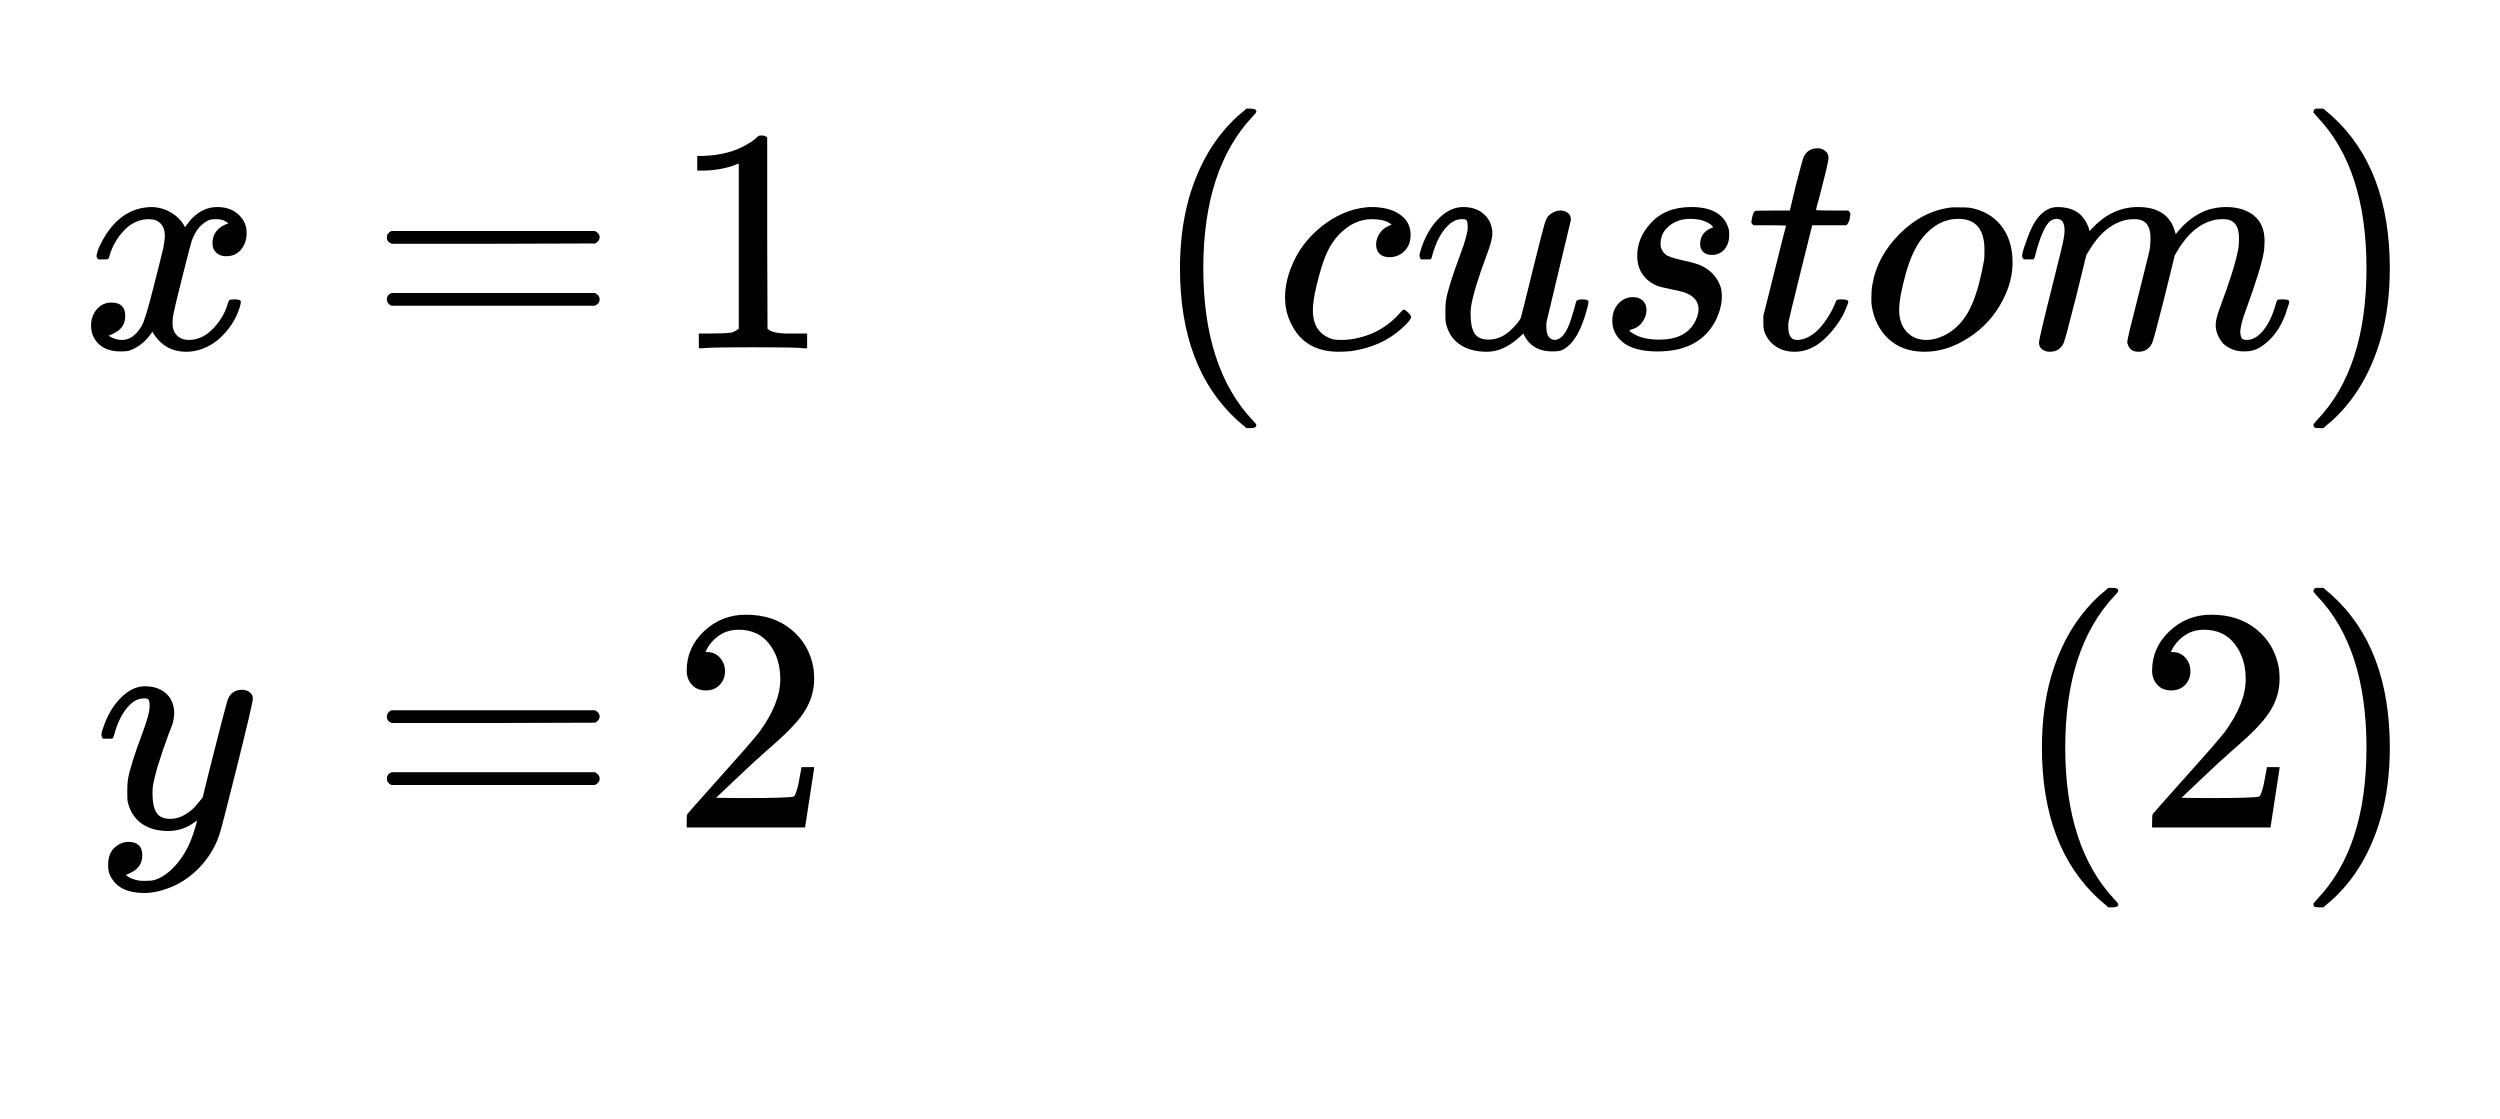
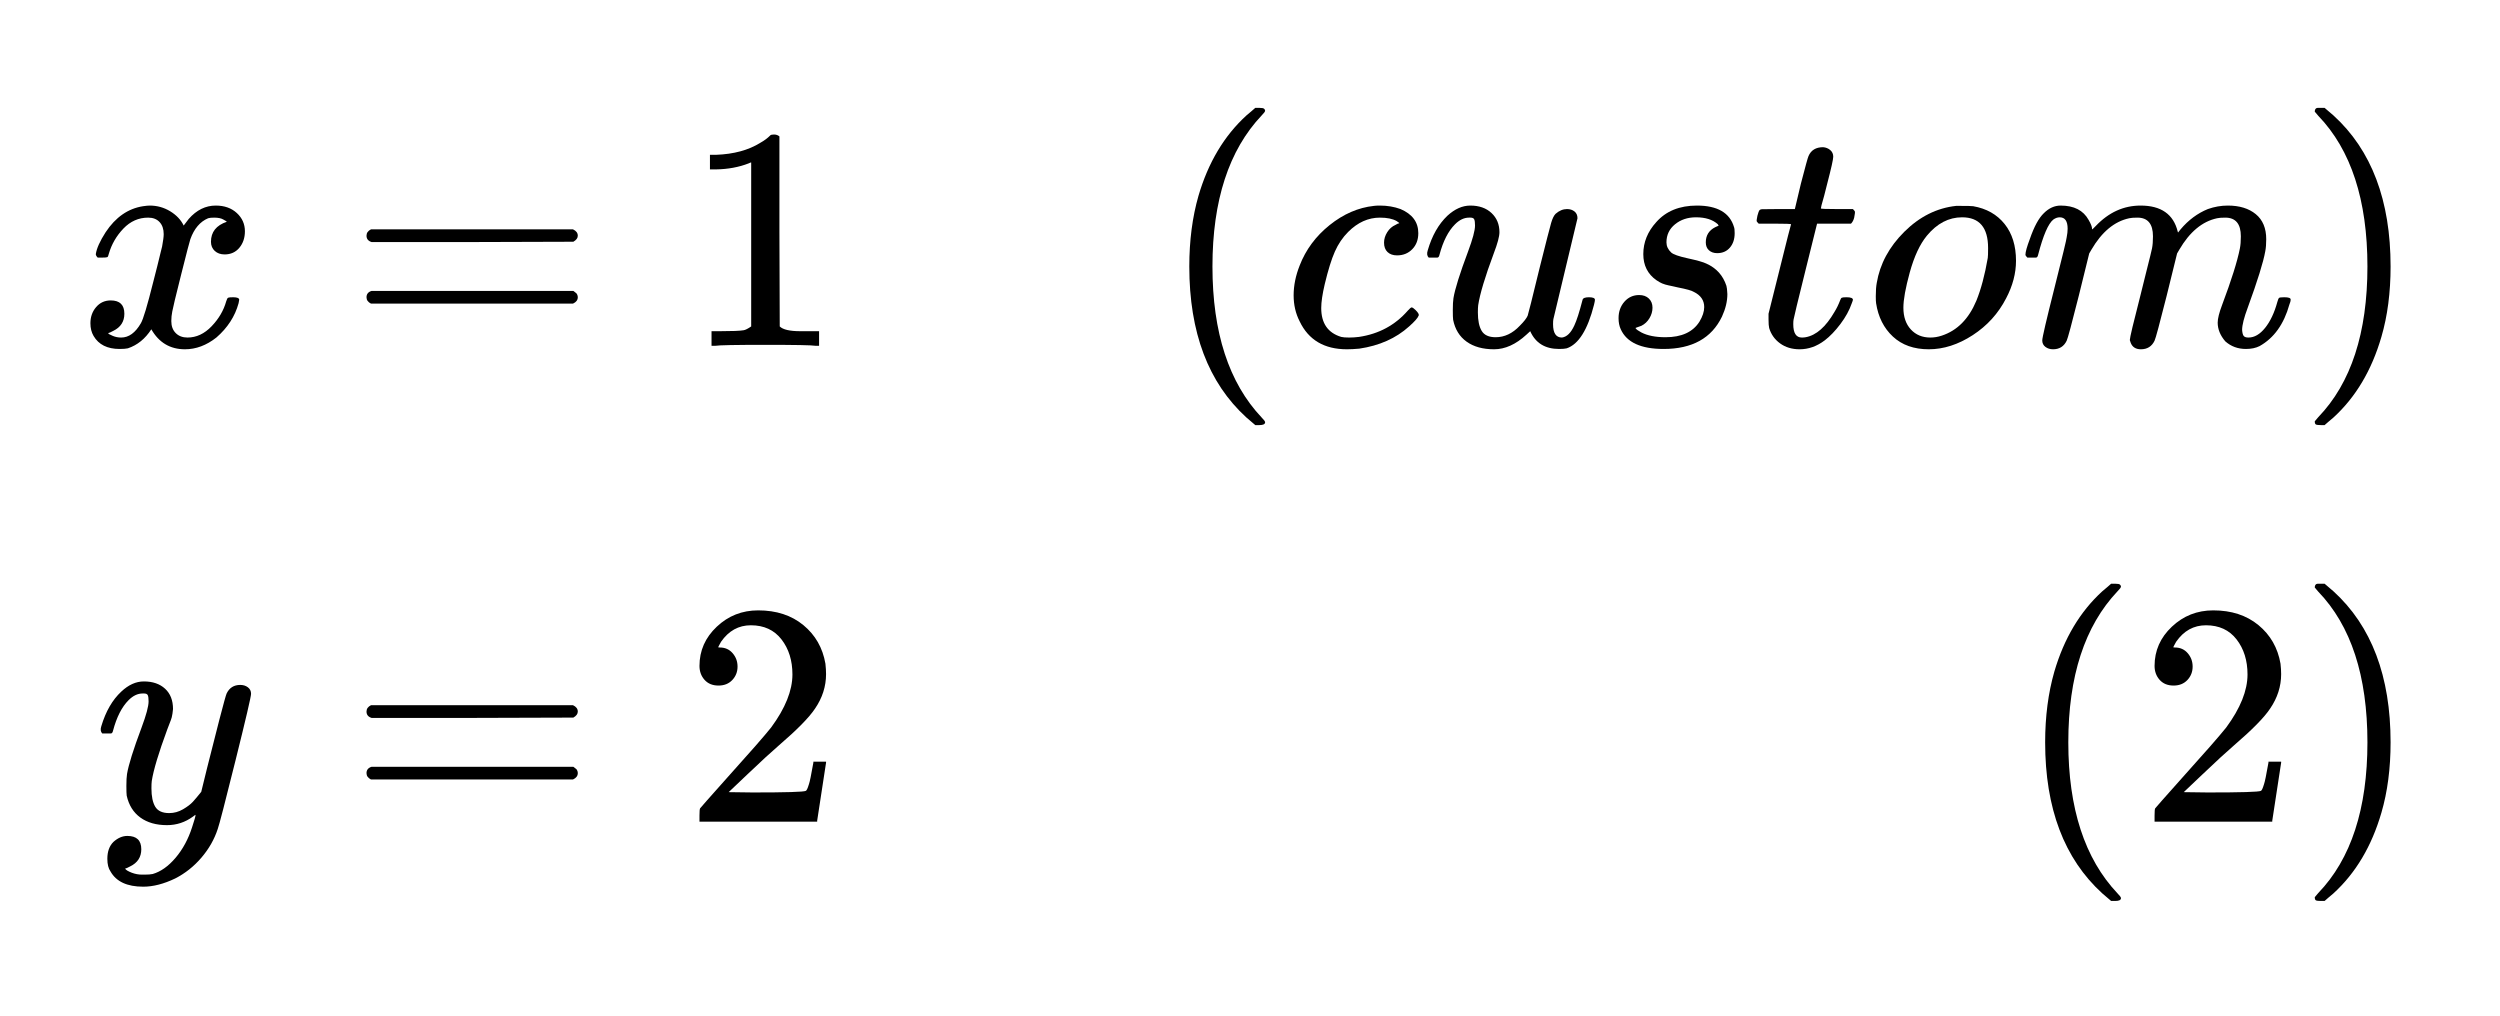
- <svg xmlns="http://www.w3.org/2000/svg" viewBox="0 0 312.996 140" width="312.996pt" height="140pt">
+ <svg xmlns="http://www.w3.org/2000/svg" viewBox="0 0 315.218 128" width="315.218pt" height="128pt">
  <path d="M12.32 32.48 Q12.08 32.24 12.08 32.04 Q12.24 30.96 13.32 29.28 Q15.2 26.44 18.04 26 Q18.6 25.92 18.88 25.92 Q20.28 25.92 21.46 26.64 Q22.64 27.36 23.16 28.44 Q23.68 27.76 23.8 27.6 Q25.28 25.92 27.2 25.92 Q28.84 25.92 29.86 26.86 Q30.88 27.8 30.88 29.16 Q30.88 30.4 30.18 31.24 Q29.48 32.08 28.32 32.08 Q27.56 32.08 27.08 31.64 Q26.6 31.2 26.6 30.48 Q26.6 28.64 28.6 27.96 Q28.6 27.92 28.16 27.68 Q27.76 27.44 27 27.44 Q26.48 27.44 26.24 27.52 Q24.72 28.16 24 30.16 Q23.88 30.48 22.84 34.62 Q21.8 38.76 21.72 39.28 Q21.6 39.88 21.6 40.48 Q21.6 41.44 22.16 42 Q22.72 42.56 23.64 42.56 Q25.32 42.56 26.68 41.14 Q28.04 39.72 28.52 38 Q28.64 37.6 28.76 37.54 Q28.88 37.48 29.4 37.48 Q30.16 37.48 30.16 37.8 Q30.16 37.84 30.08 38.24 Q29.4 40.72 27.28 42.56 Q25.4 44.04 23.32 44.04 Q20.52 44.04 19.08 41.52 Q17.92 43.32 16.12 43.92 Q15.76 44 15.08 44 Q12.76 44 11.8 42.36 Q11.4 41.68 11.4 40.76 Q11.4 39.56 12.12 38.72 Q12.84 37.88 13.96 37.88 Q15.68 37.88 15.68 39.56 Q15.68 41.04 14.28 41.72 Q14.2 41.76 14.08 41.82 Q13.96 41.88 13.88 41.92 Q13.8 41.96 13.76 41.96 L13.64 42 Q13.64 42.12 14.24 42.36 Q14.72 42.56 15.28 42.56 Q16.72 42.56 17.76 40.76 Q18.2 40.04 19.32 35.56 Q19.56 34.64 19.84 33.52 Q20.12 32.4 20.26 31.8 Q20.4 31.2 20.44 31.08 Q20.64 30 20.64 29.52 Q20.64 28.56 20.12 28 Q19.6 27.44 18.68 27.44 Q16.88 27.44 15.56 28.82 Q14.24 30.2 13.72 32 Q13.64 32.36 13.54 32.42 Q13.44 32.48 12.88 32.48 L12.32 32.48 L12.32 32.48 Z" fill="rgba(0,0,0,1)" fill-rule="nonzero" stroke="none" />
-   <path d="M48.435 29.72 Q48.435 29.2 48.995 28.92 L74.475 28.92 Q75.075 29.2 75.075 29.72 Q75.075 30.16 74.515 30.48 L61.795 30.52 L49.075 30.52 Q48.435 30.32 48.435 29.72 L48.435 29.72 Z M48.435 37.48 Q48.435 36.88 49.075 36.68 L74.515 36.68 Q74.555 36.72 74.695 36.82 Q74.835 36.92 74.895 36.98 Q74.955 37.04 75.015 37.18 Q75.075 37.32 75.075 37.48 Q75.075 38 74.475 38.28 L48.995 38.28 Q48.435 38 48.435 37.48 L48.435 37.48 Z" fill="rgba(0,0,0,1)" fill-rule="nonzero" stroke="none" />
-   <path d="M100.612 43.6 Q99.932 43.48 94.252 43.48 Q88.652 43.48 87.972 43.6 L87.492 43.6 L87.492 41.76 L88.532 41.76 Q90.852 41.76 91.532 41.64 Q91.852 41.6 92.492 41.16 L92.492 20.48 Q92.412 20.48 92.172 20.6 Q90.332 21.32 88.052 21.36 L87.292 21.36 L87.292 19.52 L88.052 19.52 Q91.412 19.4 93.652 18 Q94.372 17.6 94.892 17.08 Q94.972 16.96 95.372 16.96 Q95.772 16.96 96.052 17.2 L96.052 29.16 L96.092 41.16 Q96.692 41.76 98.692 41.76 L100.012 41.76 L101.052 41.76 L101.052 43.6 L100.612 43.6 L100.612 43.6 Z" fill="rgba(0,0,0,1)" fill-rule="nonzero" stroke="none" />
-   <path d="M157.292 53.24 Q157.292 53.6 156.572 53.6 L156.052 53.6 Q155.772 53.36 154.932 52.64 Q147.732 46.08 147.732 33.6 Q147.732 28.72 148.892 24.68 Q150.732 18.4 154.932 14.56 Q155.212 14.32 155.572 14.02 Q155.932 13.72 156.052 13.6 L156.572 13.6 Q157.052 13.6 157.172 13.72 Q157.292 13.84 157.292 13.96 Q157.292 14.12 156.852 14.56 Q150.652 21.12 150.652 33.6 Q150.652 46.08 156.852 52.64 Q157.292 53.08 157.292 53.24 L157.292 53.24 Z" fill="rgba(0,0,0,1)" fill-rule="nonzero" stroke="none" />
-   <path d="M176.608 29.4 Q176.608 30.64 175.848 31.42 Q175.088 32.2 173.928 32.2 Q173.168 32.2 172.728 31.78 Q172.288 31.36 172.288 30.6 Q172.288 29.92 172.688 29.28 Q173.088 28.64 173.728 28.36 Q174.048 28.16 174.168 28.16 Q174.328 28.16 173.888 27.88 Q173.128 27.44 171.768 27.44 Q169.568 27.44 167.768 29.24 Q166.728 30.28 166.088 31.72 Q165.448 33.16 164.808 35.84 Q164.368 37.72 164.368 38.84 Q164.368 41.72 166.888 42.48 Q167.208 42.56 167.888 42.56 Q168.488 42.56 169.128 42.48 Q172.888 41.92 175.288 39.16 Q175.648 38.76 175.768 38.76 Q175.928 38.76 176.288 39.12 Q176.768 39.6 176.648 39.8 Q176.488 40.24 175.448 41.16 Q172.968 43.4 169.168 43.96 Q168.288 44.04 167.608 44.04 Q163.328 44.04 161.648 40.52 Q160.888 39.04 160.888 37.24 Q160.888 35.4 161.648 33.48 Q162.808 30.48 165.428 28.38 Q168.048 26.28 171.008 25.96 Q171.248 25.92 171.768 25.92 Q173.168 25.92 174.368 26.36 Q176.608 27.32 176.608 29.4 L176.608 29.4 Z" fill="rgba(0,0,0,1)" fill-rule="nonzero" stroke="none" />
-   <path d="M194.358 44 Q191.718 44 190.718 41.76 Q190.478 41.96 190.238 42.2 Q188.238 44.04 186.158 44.04 Q184.038 44.04 182.698 43.08 Q181.358 42.12 180.998 40.32 Q180.958 40.04 180.958 39.08 Q180.958 38.12 181.038 37.6 Q181.318 35.88 182.878 31.72 Q183.758 29.36 183.758 28.44 Q183.758 27.88 183.658 27.66 Q183.558 27.44 183.198 27.44 L182.998 27.44 Q182.078 27.44 181.238 28.28 Q179.958 29.56 179.278 32.12 Q179.278 32.16 179.238 32.26 Q179.198 32.36 179.178 32.38 Q179.158 32.4 179.118 32.44 Q179.078 32.48 178.978 32.48 Q178.878 32.48 178.798 32.48 Q178.718 32.48 178.478 32.48 L177.918 32.48 Q177.598 32.16 177.798 31.56 Q178.598 28.8 180.278 27.2 Q181.678 25.92 183.158 25.92 Q184.838 25.92 185.838 26.86 Q186.838 27.8 186.838 29.28 Q186.838 30.08 186.118 31.96 Q184.478 36.36 184.158 38.48 Q184.118 38.8 184.118 39.4 Q184.118 40.92 184.598 41.72 Q185.078 42.52 186.358 42.52 Q188.038 42.52 189.398 41.08 Q190.198 40.28 190.398 39.8 Q190.478 39.64 191.918 33.72 Q193.118 28.92 193.358 28.1 Q193.598 27.28 193.918 26.96 Q194.598 26.36 195.358 26.36 Q195.918 26.36 196.298 26.66 Q196.678 26.96 196.678 27.52 L193.638 40.24 Q193.598 40.44 193.598 40.88 Q193.598 42.56 194.718 42.56 Q195.638 42.44 196.278 41.04 Q196.718 40.12 197.318 37.8 Q197.398 37.48 198.118 37.48 Q198.878 37.48 198.878 37.8 Q198.878 37.96 198.758 38.44 Q197.558 43.16 195.318 43.92 Q194.998 44 194.358 44 L194.358 44 Z" fill="rgba(0,0,0,1)" fill-rule="nonzero" stroke="none" />
-   <path d="M204.457 37.2 Q205.217 37.2 205.677 37.64 Q206.137 38.08 206.137 38.8 Q206.137 39.48 205.757 40.12 Q205.377 40.76 204.737 41.08 Q204.217 41.28 204.177 41.28 Q204.057 41.32 204.017 41.34 Q203.977 41.36 204.017 41.4 Q204.137 41.6 204.737 41.92 Q205.897 42.52 207.777 42.52 Q210.817 42.52 212.057 40.56 Q212.657 39.56 212.657 38.72 Q212.657 37.44 211.337 36.8 Q210.977 36.56 209.337 36.24 Q209.137 36.2 208.717 36.1 Q208.297 36 208.157 35.98 Q208.017 35.96 207.757 35.88 Q207.497 35.8 207.357 35.74 Q207.217 35.68 207.037 35.58 Q206.857 35.48 206.617 35.32 Q204.977 34.16 204.977 32.04 Q204.977 29.8 206.617 28 Q208.457 25.92 211.737 25.92 Q215.617 25.92 216.417 28.64 Q216.497 28.84 216.497 29.4 Q216.497 30.52 215.897 31.22 Q215.297 31.92 214.297 31.92 Q213.657 31.92 213.257 31.56 Q212.857 31.2 212.857 30.56 Q212.857 29.24 214.057 28.64 Q214.377 28.48 214.417 28.48 Q214.537 28.48 214.377 28.28 Q213.417 27.4 211.617 27.4 Q210.057 27.4 208.977 28.28 Q207.897 29.16 207.897 30.56 Q207.897 31.28 208.497 31.84 Q208.897 32.2 210.537 32.56 Q212.377 32.96 212.937 33.24 Q214.817 34.08 215.457 36.04 Q215.537 36.28 215.577 37.08 Q215.577 38.44 214.897 39.92 Q212.937 44 207.537 44 Q203.257 44 202.137 41.52 Q201.857 40.92 201.857 40.12 Q201.857 38.88 202.597 38.04 Q203.337 37.2 204.457 37.2 L204.457 37.2 Z" fill="rgba(0,0,0,1)" fill-rule="nonzero" stroke="none" />
-   <path d="M223.887 40.88 Q223.887 42.56 224.967 42.56 Q225.247 42.56 225.447 42.52 Q227.447 42.16 229.087 39.32 Q229.487 38.68 229.807 37.84 Q229.887 37.6 230.007 37.54 Q230.127 37.48 230.607 37.48 Q231.407 37.48 231.407 37.8 Q231.407 37.88 231.247 38.28 Q230.807 39.56 229.827 40.86 Q228.847 42.16 227.847 42.92 Q226.367 44.04 224.687 44.04 Q223.247 44.04 222.227 43.3 Q221.207 42.56 220.847 41.36 Q220.767 41.04 220.767 40.28 L220.767 39.56 L222.167 33.96 Q223.567 28.32 223.607 28.28 Q223.607 28.2 221.567 28.2 L219.527 28.2 Q219.287 27.96 219.267 27.88 Q219.247 27.8 219.367 27.2 Q219.527 26.64 219.567 26.6 Q219.647 26.4 219.947 26.38 Q220.247 26.36 221.967 26.36 L224.087 26.36 L224.847 23.16 Q225.687 19.92 225.807 19.68 Q226.287 18.56 227.647 18.56 Q228.167 18.6 228.547 18.92 Q228.927 19.24 228.927 19.76 Q228.927 20.24 228.167 23.16 Q228.007 23.84 227.787 24.66 Q227.567 25.48 227.447 25.88 L227.367 26.28 Q227.367 26.36 229.367 26.36 L231.407 26.36 Q231.647 26.6 231.667 26.7 Q231.687 26.8 231.567 27.44 Q231.447 27.92 231.167 28.2 L226.887 28.2 L225.447 34 Q223.967 39.96 223.927 40.28 Q223.887 40.48 223.887 40.88 L223.887 40.88 Z" fill="rgba(0,0,0,1)" fill-rule="nonzero" stroke="none" />
-   <path d="M244.411 25.96 L244.971 25.96 Q246.251 25.96 246.571 26 Q249.091 26.44 250.531 28.24 Q251.971 30.04 251.971 32.88 Q251.971 35.24 250.731 37.6 Q249.251 40.48 246.511 42.26 Q243.771 44.04 240.971 44.04 Q238.171 44.04 236.451 42.44 Q234.731 40.84 234.331 38.24 Q234.291 38 234.291 37.36 Q234.291 36.32 234.411 35.68 Q235.011 32.08 237.891 29.22 Q240.771 26.36 244.411 25.96 L244.411 25.96 Z M237.771 38.8 Q237.771 40.52 238.711 41.54 Q239.651 42.56 241.171 42.56 Q241.891 42.56 242.611 42.32 Q245.531 41.36 246.971 37.92 Q247.851 35.76 248.411 32.52 Q248.451 32.28 248.451 31.28 Q248.451 27.4 245.171 27.4 Q242.651 27.4 240.731 29.72 Q239.411 31.32 238.571 34.36 Q237.771 37.28 237.771 38.8 L237.771 38.8 Z" fill="rgba(0,0,0,1)" fill-rule="nonzero" stroke="none" />
-   <path d="M256.64 44.04 Q256.08 44.04 255.68 43.74 Q255.28 43.44 255.28 42.92 Q255.28 42.4 256.82 36.3 Q258.36 30.2 258.36 29.92 Q258.48 29.32 258.48 28.84 Q258.48 27.4 257.48 27.4 Q257.08 27.4 256.68 27.68 Q255.72 28.44 254.76 32.12 Q254.76 32.16 254.72 32.26 Q254.68 32.36 254.66 32.38 Q254.64 32.4 254.6 32.44 Q254.56 32.48 254.46 32.48 Q254.36 32.48 254.28 32.48 Q254.2 32.48 253.96 32.48 L253.4 32.48 Q253.16 32.24 253.16 32.12 Q253.16 31.6 253.72 30.12 Q254.52 27.8 255.48 26.88 Q256.44 25.92 257.6 25.92 Q260.12 25.92 261.12 27.72 Q261.56 28.48 261.56 28.84 Q261.56 28.92 261.6 28.92 L262.04 28.48 Q264.48 25.92 267.68 25.92 Q271.56 25.92 272.36 29.2 L272.4 29.32 L272.72 28.92 Q274.2 27.16 276.16 26.36 Q277.4 25.92 278.68 25.92 Q280.88 25.92 282.2 27 Q283.52 28.08 283.52 30.16 Q283.52 31.08 283.4 31.68 Q283.04 33.72 281.2 38.76 Q280.48 40.68 280.48 41.6 Q280.52 42.16 280.68 42.36 Q280.84 42.56 281.28 42.56 Q282.4 42.56 283.38 41.34 Q284.36 40.12 284.92 38.08 Q285.04 37.64 285.14 37.56 Q285.24 37.48 285.8 37.48 Q286.6 37.48 286.6 37.76 Q286.6 38.04 286.44 38.4 Q285.4 42.12 282.68 43.64 Q281.96 44 280.96 44 Q279.44 44 278.36 43.04 Q277.4 41.92 277.4 40.68 Q277.4 39.92 277.96 38.44 Q279.72 33.76 280.2 31.32 Q280.32 30.72 280.32 29.8 Q280.32 27.44 278.36 27.44 Q277.64 27.44 277.32 27.52 Q274.52 28.12 272.56 31.48 L272.28 31.96 L270.96 37.32 Q269.64 42.56 269.44 42.96 Q268.92 44.04 267.72 44.04 Q266.76 44.04 266.44 43.24 L266.32 42.88 Q266.32 42.44 267.68 37.16 Q268 35.88 268.34 34.5 Q268.68 33.12 268.9 32.26 Q269.12 31.4 269.12 31.32 Q269.24 30.72 269.24 29.8 Q269.24 27.44 267.28 27.44 Q266.56 27.44 266.24 27.52 Q263.44 28.12 261.48 31.48 L261.2 31.96 L259.88 37.32 Q258.56 42.56 258.36 42.96 Q257.84 44.04 256.64 44.04 L256.64 44.04 Z" fill="rgba(0,0,0,1)" fill-rule="nonzero" stroke="none" />
-   <path d="M289.84 13.64 L290 13.6 Q290.2 13.6 290.4 13.6 L290.88 13.6 Q291.16 13.84 292 14.56 Q299.2 21.12 299.2 33.6 Q299.2 38.52 298.04 42.48 Q296.2 48.8 292 52.64 Q291.72 52.88 291.36 53.18 Q291 53.48 290.88 53.6 L290.4 53.6 Q289.92 53.6 289.78 53.52 Q289.64 53.44 289.64 53.12 Q289.68 53.08 290.08 52.6 Q296.28 46.16 296.28 33.6 Q296.28 21.04 290.08 14.6 Q289.68 14.12 289.64 14.08 Q289.64 13.76 289.84 13.64 L289.84 13.64 Z" fill="rgba(0,0,0,1)" fill-rule="nonzero" stroke="none" />
+   <path d="M46.212 29.72 Q46.212 29.2 46.772 28.92 L72.252 28.92 Q72.852 29.2 72.852 29.72 Q72.852 30.16 72.292 30.48 L59.572 30.52 L46.852 30.52 Q46.212 30.32 46.212 29.72 L46.212 29.72 Z M46.212 37.48 Q46.212 36.88 46.852 36.68 L72.292 36.68 Q72.332 36.72 72.472 36.82 Q72.612 36.92 72.672 36.98 Q72.732 37.04 72.792 37.18 Q72.852 37.32 72.852 37.48 Q72.852 38 72.252 38.28 L46.772 38.28 Q46.212 38 46.212 37.48 L46.212 37.48 Z" fill="rgba(0,0,0,1)" fill-rule="nonzero" stroke="none" />
+   <path d="M102.835 43.6 Q102.155 43.48 96.475 43.48 Q90.875 43.48 90.195 43.6 L89.715 43.6 L89.715 41.76 L90.755 41.76 Q93.075 41.76 93.755 41.64 Q94.075 41.6 94.715 41.16 L94.715 20.48 Q94.635 20.48 94.395 20.6 Q92.555 21.32 90.275 21.36 L89.515 21.36 L89.515 19.52 L90.275 19.52 Q93.635 19.4 95.875 18 Q96.595 17.6 97.115 17.08 Q97.195 16.96 97.595 16.96 Q97.995 16.96 98.275 17.2 L98.275 29.16 L98.315 41.16 Q98.915 41.76 100.915 41.76 L102.235 41.76 L103.275 41.76 L103.275 43.6 L102.835 43.6 L102.835 43.6 Z" fill="rgba(0,0,0,1)" fill-rule="nonzero" stroke="none" />
+   <path d="M159.515 53.24 Q159.515 53.6 158.795 53.6 L158.275 53.6 Q157.995 53.36 157.155 52.64 Q149.955 46.08 149.955 33.6 Q149.955 28.72 151.115 24.68 Q152.955 18.4 157.155 14.56 Q157.435 14.32 157.795 14.02 Q158.155 13.72 158.275 13.6 L158.795 13.6 Q159.275 13.6 159.395 13.72 Q159.515 13.84 159.515 13.96 Q159.515 14.12 159.075 14.56 Q152.875 21.12 152.875 33.6 Q152.875 46.08 159.075 52.64 Q159.515 53.08 159.515 53.24 L159.515 53.24 Z" fill="rgba(0,0,0,1)" fill-rule="nonzero" stroke="none" />
+   <path d="M178.83 29.4 Q178.83 30.64 178.07 31.42 Q177.31 32.2 176.15 32.2 Q175.39 32.2 174.95 31.78 Q174.51 31.36 174.51 30.6 Q174.51 29.92 174.91 29.28 Q175.31 28.64 175.95 28.36 Q176.27 28.16 176.39 28.16 Q176.55 28.16 176.11 27.88 Q175.35 27.44 173.99 27.44 Q171.79 27.44 169.99 29.24 Q168.95 30.28 168.31 31.72 Q167.67 33.16 167.03 35.84 Q166.59 37.72 166.59 38.84 Q166.59 41.72 169.11 42.48 Q169.43 42.56 170.11 42.56 Q170.71 42.56 171.35 42.48 Q175.11 41.92 177.51 39.16 Q177.87 38.76 177.99 38.76 Q178.15 38.76 178.51 39.12 Q178.99 39.6 178.87 39.8 Q178.71 40.24 177.67 41.16 Q175.19 43.4 171.39 43.96 Q170.51 44.04 169.83 44.04 Q165.55 44.04 163.87 40.52 Q163.11 39.04 163.11 37.24 Q163.11 35.4 163.87 33.48 Q165.03 30.48 167.65 28.38 Q170.27 26.28 173.23 25.96 Q173.47 25.92 173.99 25.92 Q175.39 25.92 176.59 26.36 Q178.83 27.32 178.83 29.4 L178.83 29.4 Z" fill="rgba(0,0,0,1)" fill-rule="nonzero" stroke="none" />
+   <path d="M196.581 44 Q193.941 44 192.941 41.76 Q192.701 41.96 192.461 42.2 Q190.461 44.04 188.381 44.04 Q186.261 44.04 184.921 43.08 Q183.581 42.12 183.221 40.32 Q183.181 40.04 183.181 39.08 Q183.181 38.12 183.261 37.6 Q183.541 35.88 185.101 31.72 Q185.981 29.36 185.981 28.44 Q185.981 27.88 185.881 27.66 Q185.781 27.44 185.421 27.44 L185.221 27.44 Q184.301 27.44 183.461 28.28 Q182.181 29.56 181.501 32.12 Q181.501 32.16 181.461 32.26 Q181.421 32.36 181.401 32.38 Q181.381 32.4 181.341 32.44 Q181.301 32.48 181.201 32.48 Q181.101 32.48 181.021 32.48 Q180.941 32.48 180.701 32.48 L180.141 32.48 Q179.821 32.16 180.021 31.56 Q180.821 28.8 182.501 27.2 Q183.901 25.92 185.381 25.92 Q187.061 25.92 188.061 26.86 Q189.061 27.8 189.061 29.28 Q189.061 30.08 188.341 31.96 Q186.701 36.36 186.381 38.48 Q186.341 38.8 186.341 39.4 Q186.341 40.92 186.821 41.72 Q187.301 42.52 188.581 42.52 Q190.261 42.52 191.621 41.08 Q192.421 40.28 192.621 39.8 Q192.701 39.64 194.141 33.72 Q195.341 28.92 195.581 28.1 Q195.821 27.28 196.141 26.96 Q196.821 26.36 197.581 26.36 Q198.141 26.36 198.521 26.66 Q198.901 26.96 198.901 27.52 L195.861 40.24 Q195.821 40.44 195.821 40.88 Q195.821 42.56 196.941 42.56 Q197.861 42.44 198.501 41.04 Q198.941 40.12 199.541 37.8 Q199.621 37.48 200.341 37.48 Q201.101 37.48 201.101 37.8 Q201.101 37.96 200.981 38.44 Q199.781 43.16 197.541 43.92 Q197.221 44 196.581 44 L196.581 44 Z" fill="rgba(0,0,0,1)" fill-rule="nonzero" stroke="none" />
+   <path d="M206.679 37.2 Q207.439 37.2 207.899 37.64 Q208.359 38.08 208.359 38.8 Q208.359 39.48 207.979 40.12 Q207.599 40.76 206.959 41.08 Q206.439 41.28 206.399 41.28 Q206.279 41.32 206.239 41.34 Q206.199 41.36 206.239 41.4 Q206.359 41.6 206.959 41.92 Q208.119 42.52 209.999 42.52 Q213.039 42.52 214.279 40.56 Q214.879 39.56 214.879 38.72 Q214.879 37.44 213.559 36.8 Q213.199 36.56 211.559 36.24 Q211.359 36.2 210.939 36.1 Q210.519 36 210.379 35.98 Q210.239 35.96 209.979 35.88 Q209.719 35.8 209.579 35.74 Q209.439 35.68 209.259 35.58 Q209.079 35.48 208.839 35.32 Q207.199 34.16 207.199 32.04 Q207.199 29.8 208.839 28 Q210.679 25.92 213.959 25.92 Q217.839 25.92 218.639 28.64 Q218.719 28.84 218.719 29.4 Q218.719 30.52 218.119 31.22 Q217.519 31.92 216.519 31.92 Q215.879 31.92 215.479 31.56 Q215.079 31.2 215.079 30.56 Q215.079 29.24 216.279 28.64 Q216.599 28.48 216.639 28.48 Q216.759 28.48 216.599 28.28 Q215.639 27.4 213.839 27.4 Q212.279 27.4 211.199 28.28 Q210.119 29.16 210.119 30.56 Q210.119 31.28 210.719 31.84 Q211.119 32.2 212.759 32.56 Q214.599 32.96 215.159 33.24 Q217.039 34.08 217.679 36.04 Q217.759 36.28 217.799 37.08 Q217.799 38.44 217.119 39.92 Q215.159 44 209.759 44 Q205.479 44 204.359 41.52 Q204.079 40.92 204.079 40.12 Q204.079 38.88 204.819 38.04 Q205.559 37.2 206.679 37.2 L206.679 37.2 Z" fill="rgba(0,0,0,1)" fill-rule="nonzero" stroke="none" />
+   <path d="M226.109 40.88 Q226.109 42.56 227.189 42.56 Q227.469 42.56 227.669 42.52 Q229.669 42.16 231.309 39.32 Q231.709 38.68 232.029 37.84 Q232.109 37.6 232.229 37.54 Q232.349 37.48 232.829 37.48 Q233.629 37.48 233.629 37.8 Q233.629 37.88 233.469 38.28 Q233.029 39.56 232.049 40.86 Q231.069 42.16 230.069 42.92 Q228.589 44.04 226.909 44.04 Q225.469 44.04 224.449 43.3 Q223.429 42.56 223.069 41.36 Q222.989 41.04 222.989 40.28 L222.989 39.56 L224.389 33.96 Q225.789 28.32 225.829 28.28 Q225.829 28.2 223.789 28.2 L221.749 28.2 Q221.509 27.96 221.489 27.88 Q221.469 27.8 221.589 27.2 Q221.749 26.64 221.789 26.6 Q221.869 26.4 222.169 26.38 Q222.469 26.36 224.189 26.36 L226.309 26.36 L227.069 23.16 Q227.909 19.92 228.029 19.68 Q228.509 18.56 229.869 18.56 Q230.389 18.6 230.769 18.92 Q231.149 19.24 231.149 19.76 Q231.149 20.24 230.389 23.16 Q230.229 23.84 230.009 24.66 Q229.789 25.48 229.669 25.88 L229.589 26.28 Q229.589 26.36 231.589 26.36 L233.629 26.36 Q233.869 26.6 233.889 26.7 Q233.909 26.8 233.789 27.44 Q233.669 27.92 233.389 28.2 L229.109 28.2 L227.669 34 Q226.189 39.96 226.149 40.28 Q226.109 40.48 226.109 40.88 L226.109 40.88 Z" fill="rgba(0,0,0,1)" fill-rule="nonzero" stroke="none" />
+   <path d="M246.633 25.96 L247.193 25.96 Q248.473 25.96 248.793 26 Q251.313 26.44 252.753 28.24 Q254.193 30.04 254.193 32.88 Q254.193 35.24 252.953 37.6 Q251.473 40.48 248.733 42.26 Q245.993 44.04 243.193 44.04 Q240.393 44.04 238.673 42.44 Q236.953 40.84 236.553 38.24 Q236.513 38 236.513 37.36 Q236.513 36.32 236.633 35.68 Q237.233 32.08 240.113 29.22 Q242.993 26.36 246.633 25.96 L246.633 25.96 Z M239.993 38.8 Q239.993 40.52 240.933 41.54 Q241.873 42.56 243.393 42.56 Q244.113 42.56 244.833 42.32 Q247.753 41.36 249.193 37.92 Q250.073 35.76 250.633 32.52 Q250.673 32.28 250.673 31.28 Q250.673 27.4 247.393 27.4 Q244.873 27.4 242.953 29.72 Q241.633 31.32 240.793 34.36 Q239.993 37.28 239.993 38.8 L239.993 38.8 Z" fill="rgba(0,0,0,1)" fill-rule="nonzero" stroke="none" />
+   <path d="M258.862 44.04 Q258.302 44.04 257.902 43.74 Q257.502 43.44 257.502 42.92 Q257.502 42.4 259.042 36.3 Q260.582 30.2 260.582 29.92 Q260.702 29.32 260.702 28.84 Q260.702 27.4 259.702 27.4 Q259.302 27.4 258.902 27.68 Q257.942 28.44 256.982 32.12 Q256.982 32.16 256.942 32.26 Q256.902 32.36 256.882 32.38 Q256.862 32.4 256.822 32.44 Q256.782 32.48 256.682 32.48 Q256.582 32.48 256.502 32.48 Q256.422 32.48 256.182 32.48 L255.622 32.48 Q255.382 32.24 255.382 32.12 Q255.382 31.6 255.942 30.12 Q256.742 27.8 257.702 26.88 Q258.662 25.92 259.822 25.92 Q262.342 25.92 263.342 27.72 Q263.782 28.48 263.782 28.84 Q263.782 28.92 263.822 28.92 L264.262 28.48 Q266.702 25.92 269.902 25.92 Q273.782 25.92 274.582 29.2 L274.622 29.32 L274.942 28.92 Q276.422 27.16 278.382 26.36 Q279.622 25.92 280.902 25.92 Q283.102 25.92 284.422 27 Q285.742 28.08 285.742 30.16 Q285.742 31.08 285.622 31.68 Q285.262 33.72 283.422 38.76 Q282.702 40.68 282.702 41.6 Q282.742 42.16 282.902 42.36 Q283.062 42.56 283.502 42.56 Q284.622 42.56 285.602 41.34 Q286.582 40.12 287.142 38.08 Q287.262 37.64 287.362 37.56 Q287.462 37.48 288.022 37.48 Q288.822 37.48 288.822 37.76 Q288.822 38.04 288.662 38.4 Q287.622 42.12 284.902 43.64 Q284.182 44 283.182 44 Q281.662 44 280.582 43.04 Q279.622 41.92 279.622 40.68 Q279.622 39.92 280.182 38.44 Q281.942 33.76 282.422 31.32 Q282.542 30.72 282.542 29.8 Q282.542 27.44 280.582 27.44 Q279.862 27.44 279.542 27.52 Q276.742 28.12 274.782 31.48 L274.502 31.96 L273.182 37.32 Q271.862 42.56 271.662 42.96 Q271.142 44.04 269.942 44.04 Q268.982 44.04 268.662 43.24 L268.542 42.88 Q268.542 42.44 269.902 37.16 Q270.222 35.88 270.562 34.5 Q270.902 33.12 271.122 32.26 Q271.342 31.4 271.342 31.32 Q271.462 30.72 271.462 29.8 Q271.462 27.44 269.502 27.44 Q268.782 27.44 268.462 27.52 Q265.662 28.12 263.702 31.48 L263.422 31.96 L262.102 37.32 Q260.782 42.56 260.582 42.96 Q260.062 44.04 258.862 44.04 L258.862 44.04 Z" fill="rgba(0,0,0,1)" fill-rule="nonzero" stroke="none" />
+   <path d="M292.063 13.64 L292.223 13.6 Q292.423 13.6 292.623 13.6 L293.103 13.6 Q293.383 13.84 294.223 14.56 Q301.423 21.12 301.423 33.6 Q301.423 38.52 300.263 42.48 Q298.423 48.8 294.223 52.64 Q293.943 52.88 293.583 53.18 Q293.223 53.48 293.103 53.6 L292.623 53.6 Q292.143 53.6 292.003 53.52 Q291.863 53.44 291.863 53.12 Q291.903 53.08 292.303 52.6 Q298.503 46.16 298.503 33.6 Q298.503 21.04 292.303 14.6 Q291.903 14.12 291.863 14.08 Q291.863 13.76 292.063 13.64 L292.063 13.64 Z" fill="rgba(0,0,0,1)" fill-rule="nonzero" stroke="none" />
  <path d="M30.295 86.36 Q30.855 86.36 31.255 86.66 Q31.655 86.96 31.655 87.48 Q31.655 88 29.695 95.88 Q27.735 103.76 27.455 104.52 Q26.815 106.48 25.395 108.14 Q23.975 109.8 22.095 110.76 Q19.935 111.8 18.055 111.8 Q15.015 111.8 13.935 109.88 Q13.535 109.32 13.535 108.28 Q13.535 106.92 14.295 106.16 Q15.135 105.4 16.055 105.4 Q17.815 105.4 17.815 107.08 Q17.815 108.56 16.415 109.24 Q16.335 109.28 16.215 109.34 Q16.095 109.4 16.015 109.44 Q15.935 109.48 15.895 109.48 L15.775 109.52 Q15.895 109.76 16.615 110.04 Q17.255 110.28 17.895 110.28 L18.215 110.28 Q18.895 110.28 19.255 110.2 Q20.775 109.76 22.135 108.16 Q23.495 106.56 24.215 104.32 Q24.655 103 24.655 102.76 Q24.655 102.72 24.575 102.78 Q24.495 102.84 24.335 102.96 Q22.855 104.04 21.055 104.04 Q19.015 104.04 17.695 103.08 Q16.375 102.12 15.975 100.32 Q15.935 100.04 15.935 99.08 Q15.935 98.12 16.015 97.6 Q16.295 95.88 17.855 91.72 Q18.735 89.36 18.735 88.44 Q18.735 87.88 18.635 87.66 Q18.535 87.44 18.175 87.44 L17.975 87.44 Q17.055 87.44 16.215 88.28 Q14.935 89.56 14.255 92.12 Q14.255 92.16 14.215 92.26 Q14.175 92.36 14.155 92.38 Q14.135 92.4 14.095 92.44 Q14.055 92.48 13.955 92.48 Q13.855 92.48 13.775 92.48 Q13.695 92.48 13.455 92.48 L12.895 92.48 Q12.575 92.16 12.775 91.56 Q13.615 88.76 15.295 87.2 Q16.655 85.92 18.135 85.92 Q19.815 85.92 20.815 86.84 Q21.815 87.76 21.815 89.4 Q21.735 90.16 21.695 90.24 Q21.695 90.48 21.095 91.96 Q19.455 96.4 19.135 98.48 Q19.095 98.8 19.095 99.4 Q19.095 100.92 19.575 101.72 Q20.055 102.52 21.335 102.52 Q22.255 102.52 23.075 102.04 Q23.895 101.56 24.315 101.1 Q24.735 100.64 25.375 99.84 Q25.375 99.8 26.115 96.82 Q26.855 93.84 27.655 90.76 Q28.455 87.68 28.575 87.44 Q29.095 86.36 30.295 86.36 L30.295 86.36 Z" fill="rgba(0,0,0,1)" fill-rule="nonzero" stroke="none" />
-   <path d="M48.435 89.72 Q48.435 89.2 48.995 88.92 L74.475 88.92 Q75.075 89.2 75.075 89.72 Q75.075 90.16 74.515 90.48 L61.795 90.52 L49.075 90.52 Q48.435 90.32 48.435 89.72 L48.435 89.72 Z M48.435 97.48 Q48.435 96.88 49.075 96.68 L74.515 96.68 Q74.555 96.72 74.695 96.82 Q74.835 96.92 74.895 96.98 Q74.955 97.04 75.015 97.18 Q75.075 97.32 75.075 97.48 Q75.075 98 74.475 98.28 L48.995 98.28 Q48.435 98 48.435 97.48 L48.435 97.48 Z" fill="rgba(0,0,0,1)" fill-rule="nonzero" stroke="none" />
-   <path d="M88.372 86.44 Q87.252 86.44 86.612 85.72 Q85.972 85 85.972 83.96 Q85.972 81.08 88.152 79.02 Q90.332 76.96 93.372 76.96 Q96.812 76.96 99.072 78.82 Q101.332 80.68 101.852 83.68 Q101.932 84.4 101.932 85 Q101.932 87.32 100.532 89.36 Q99.412 91.04 96.012 93.96 Q94.572 95.2 92.012 97.64 L89.652 99.88 L92.692 99.92 Q98.972 99.92 99.372 99.72 Q99.532 99.68 99.772 98.88 Q99.932 98.44 100.332 96.16 L100.332 96.04 L101.932 96.04 L101.932 96.16 L100.812 103.48 L100.812 103.6 L85.972 103.6 L85.972 102.84 Q85.972 102.04 86.052 101.92 Q86.092 101.84 89.412 98.12 Q93.772 93.28 95.012 91.72 Q97.692 88.08 97.692 85.04 Q97.692 82.4 96.312 80.62 Q94.932 78.84 92.452 78.84 Q90.132 78.84 88.692 80.92 Q88.612 81.08 88.452 81.36 Q88.332 81.56 88.332 81.6 Q88.332 81.64 88.532 81.64 Q89.532 81.64 90.152 82.36 Q90.772 83.08 90.772 84.04 Q90.772 85.04 90.112 85.74 Q89.452 86.44 88.372 86.44 L88.372 86.44 Z" fill="rgba(0,0,0,1)" fill-rule="nonzero" stroke="none" />
-   <path d="M265.205 113.24 Q265.205 113.6 264.485 113.6 L263.965 113.6 Q263.685 113.36 262.845 112.64 Q255.645 106.08 255.645 93.6 Q255.645 88.72 256.805 84.68 Q258.645 78.4 262.845 74.56 Q263.125 74.32 263.485 74.02 Q263.845 73.72 263.965 73.6 L264.485 73.6 Q264.965 73.6 265.085 73.72 Q265.205 73.84 265.205 73.96 Q265.205 74.12 264.765 74.56 Q258.565 81.12 258.565 93.6 Q258.565 106.08 264.765 112.64 Q265.205 113.08 265.205 113.24 L265.205 113.24 Z" fill="rgba(0,0,0,1)" fill-rule="nonzero" stroke="none" />
-   <path d="M271.84 86.44 Q270.72 86.44 270.08 85.72 Q269.44 85 269.44 83.96 Q269.44 81.08 271.62 79.02 Q273.8 76.96 276.84 76.96 Q280.28 76.96 282.54 78.82 Q284.8 80.68 285.32 83.68 Q285.4 84.4 285.4 85 Q285.4 87.32 284 89.36 Q282.88 91.04 279.48 93.96 Q278.04 95.2 275.48 97.64 L273.12 99.88 L276.16 99.92 Q282.44 99.92 282.84 99.72 Q283 99.68 283.24 98.88 Q283.4 98.44 283.8 96.16 L283.8 96.04 L285.4 96.04 L285.4 96.16 L284.28 103.48 L284.28 103.6 L269.44 103.6 L269.44 102.84 Q269.44 102.04 269.52 101.92 Q269.56 101.84 272.88 98.12 Q277.24 93.28 278.48 91.72 Q281.16 88.08 281.16 85.04 Q281.16 82.4 279.78 80.62 Q278.4 78.84 275.92 78.84 Q273.6 78.84 272.16 80.92 Q272.08 81.08 271.92 81.36 Q271.8 81.56 271.8 81.6 Q271.8 81.64 272 81.64 Q273 81.64 273.62 82.36 Q274.24 83.08 274.24 84.04 Q274.24 85.04 273.58 85.74 Q272.92 86.44 271.84 86.44 L271.84 86.44 Z" fill="rgba(0,0,0,1)" fill-rule="nonzero" stroke="none" />
-   <path d="M289.84 73.64 L290 73.6 Q290.2 73.6 290.4 73.6 L290.88 73.6 Q291.16 73.84 292 74.56 Q299.2 81.12 299.2 93.6 Q299.2 98.52 298.04 102.48 Q296.2 108.8 292 112.64 Q291.72 112.88 291.36 113.18 Q291 113.48 290.88 113.6 L290.4 113.6 Q289.92 113.6 289.78 113.52 Q289.64 113.44 289.64 113.12 Q289.68 113.08 290.08 112.6 Q296.28 106.16 296.28 93.6 Q296.28 81.04 290.08 74.6 Q289.68 74.12 289.64 74.08 Q289.64 73.76 289.84 73.64 L289.84 73.64 Z" fill="rgba(0,0,0,1)" fill-rule="nonzero" stroke="none" />
+   <path d="M46.212 89.72 Q46.212 89.2 46.772 88.92 L72.252 88.92 Q72.852 89.2 72.852 89.72 Q72.852 90.16 72.292 90.48 L59.572 90.52 L46.852 90.52 Q46.212 90.32 46.212 89.72 L46.212 89.72 Z M46.212 97.48 Q46.212 96.88 46.852 96.68 L72.292 96.68 Q72.332 96.72 72.472 96.82 Q72.612 96.92 72.672 96.98 Q72.732 97.04 72.792 97.18 Q72.852 97.32 72.852 97.48 Q72.852 98 72.252 98.28 L46.772 98.28 Q46.212 98 46.212 97.48 L46.212 97.48 Z" fill="rgba(0,0,0,1)" fill-rule="nonzero" stroke="none" />
+   <path d="M90.595 86.44 Q89.475 86.44 88.835 85.72 Q88.195 85 88.195 83.96 Q88.195 81.08 90.375 79.02 Q92.555 76.96 95.595 76.96 Q99.035 76.96 101.295 78.82 Q103.555 80.68 104.075 83.68 Q104.155 84.4 104.155 85 Q104.155 87.32 102.755 89.36 Q101.635 91.04 98.235 93.96 Q96.795 95.2 94.235 97.64 L91.875 99.88 L94.915 99.92 Q101.195 99.92 101.595 99.72 Q101.755 99.68 101.995 98.88 Q102.155 98.44 102.555 96.16 L102.555 96.04 L104.155 96.04 L104.155 96.16 L103.035 103.48 L103.035 103.6 L88.195 103.6 L88.195 102.84 Q88.195 102.04 88.275 101.92 Q88.315 101.84 91.635 98.12 Q95.995 93.28 97.235 91.72 Q99.915 88.08 99.915 85.04 Q99.915 82.4 98.535 80.62 Q97.155 78.84 94.675 78.84 Q92.355 78.84 90.915 80.92 Q90.835 81.08 90.675 81.36 Q90.555 81.56 90.555 81.6 Q90.555 81.64 90.755 81.64 Q91.755 81.64 92.375 82.36 Q92.995 83.08 92.995 84.04 Q92.995 85.04 92.335 85.74 Q91.675 86.44 90.595 86.44 L90.595 86.44 Z" fill="rgba(0,0,0,1)" fill-rule="nonzero" stroke="none" />
+   <path d="M267.427 113.24 Q267.427 113.6 266.707 113.6 L266.187 113.6 Q265.907 113.36 265.067 112.64 Q257.867 106.08 257.867 93.6 Q257.867 88.72 259.027 84.68 Q260.867 78.4 265.067 74.56 Q265.347 74.32 265.707 74.02 Q266.067 73.72 266.187 73.6 L266.707 73.6 Q267.187 73.6 267.307 73.72 Q267.427 73.84 267.427 73.96 Q267.427 74.12 266.987 74.56 Q260.787 81.12 260.787 93.6 Q260.787 106.08 266.987 112.64 Q267.427 113.08 267.427 113.24 L267.427 113.24 Z" fill="rgba(0,0,0,1)" fill-rule="nonzero" stroke="none" />
+   <path d="M274.063 86.44 Q272.943 86.44 272.303 85.72 Q271.663 85 271.663 83.96 Q271.663 81.08 273.843 79.02 Q276.023 76.96 279.063 76.96 Q282.503 76.96 284.763 78.82 Q287.023 80.68 287.543 83.68 Q287.623 84.4 287.623 85 Q287.623 87.32 286.223 89.36 Q285.103 91.04 281.703 93.96 Q280.263 95.2 277.703 97.64 L275.343 99.88 L278.383 99.92 Q284.663 99.92 285.063 99.72 Q285.223 99.68 285.463 98.88 Q285.623 98.44 286.023 96.16 L286.023 96.04 L287.623 96.04 L287.623 96.16 L286.503 103.48 L286.503 103.6 L271.663 103.6 L271.663 102.84 Q271.663 102.04 271.743 101.92 Q271.783 101.84 275.103 98.12 Q279.463 93.28 280.703 91.72 Q283.383 88.08 283.383 85.04 Q283.383 82.4 282.003 80.62 Q280.623 78.84 278.143 78.84 Q275.823 78.84 274.383 80.92 Q274.303 81.08 274.143 81.36 Q274.023 81.56 274.023 81.6 Q274.023 81.64 274.223 81.64 Q275.223 81.64 275.843 82.36 Q276.463 83.08 276.463 84.04 Q276.463 85.04 275.803 85.74 Q275.143 86.44 274.063 86.44 L274.063 86.44 Z" fill="rgba(0,0,0,1)" fill-rule="nonzero" stroke="none" />
+   <path d="M292.063 73.64 L292.223 73.6 Q292.423 73.6 292.623 73.6 L293.103 73.6 Q293.383 73.84 294.223 74.56 Q301.423 81.12 301.423 93.6 Q301.423 98.52 300.263 102.48 Q298.423 108.8 294.223 112.64 Q293.943 112.88 293.583 113.18 Q293.223 113.48 293.103 113.6 L292.623 113.6 Q292.143 113.6 292.003 113.52 Q291.863 113.44 291.863 113.12 Q291.903 113.08 292.303 112.6 Q298.503 106.16 298.503 93.6 Q298.503 81.04 292.303 74.6 Q291.903 74.12 291.863 74.08 Q291.863 73.76 292.063 73.64 L292.063 73.64 Z" fill="rgba(0,0,0,1)" fill-rule="nonzero" stroke="none" />
</svg>
